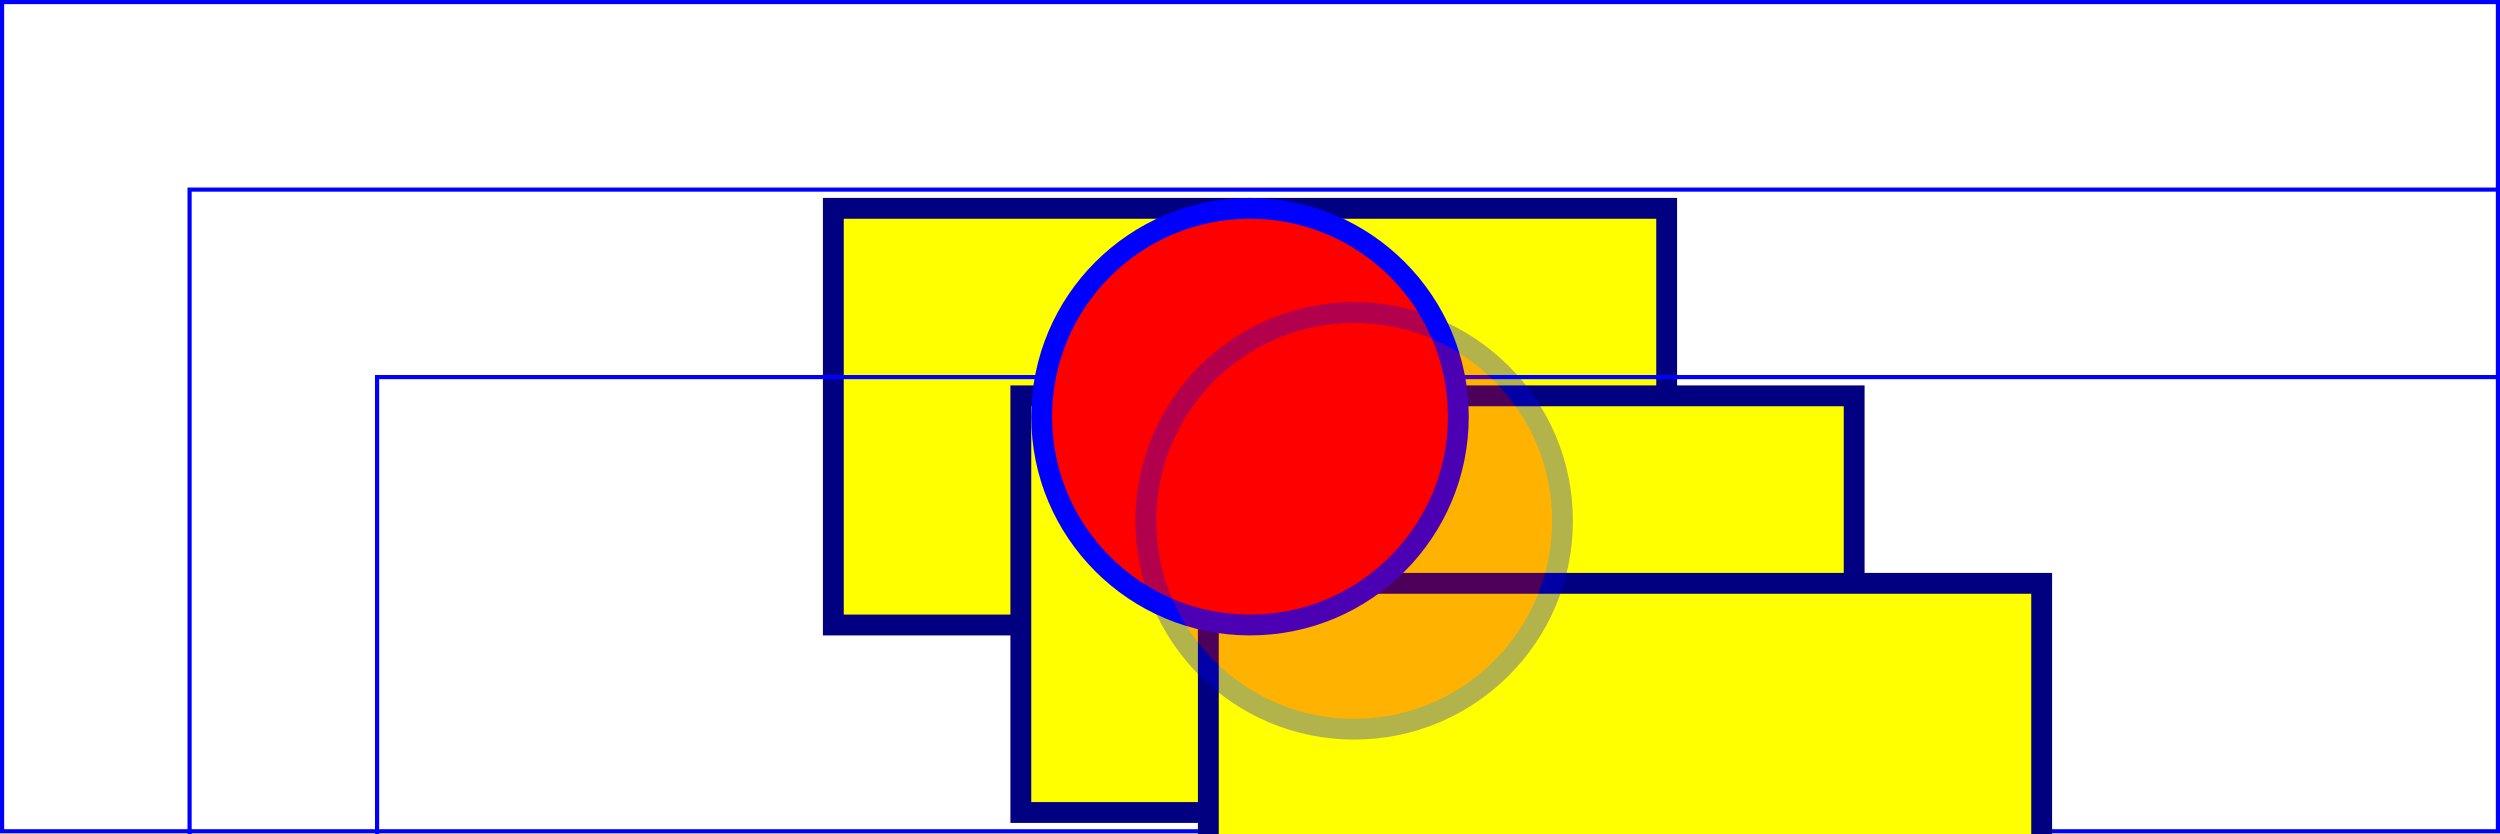
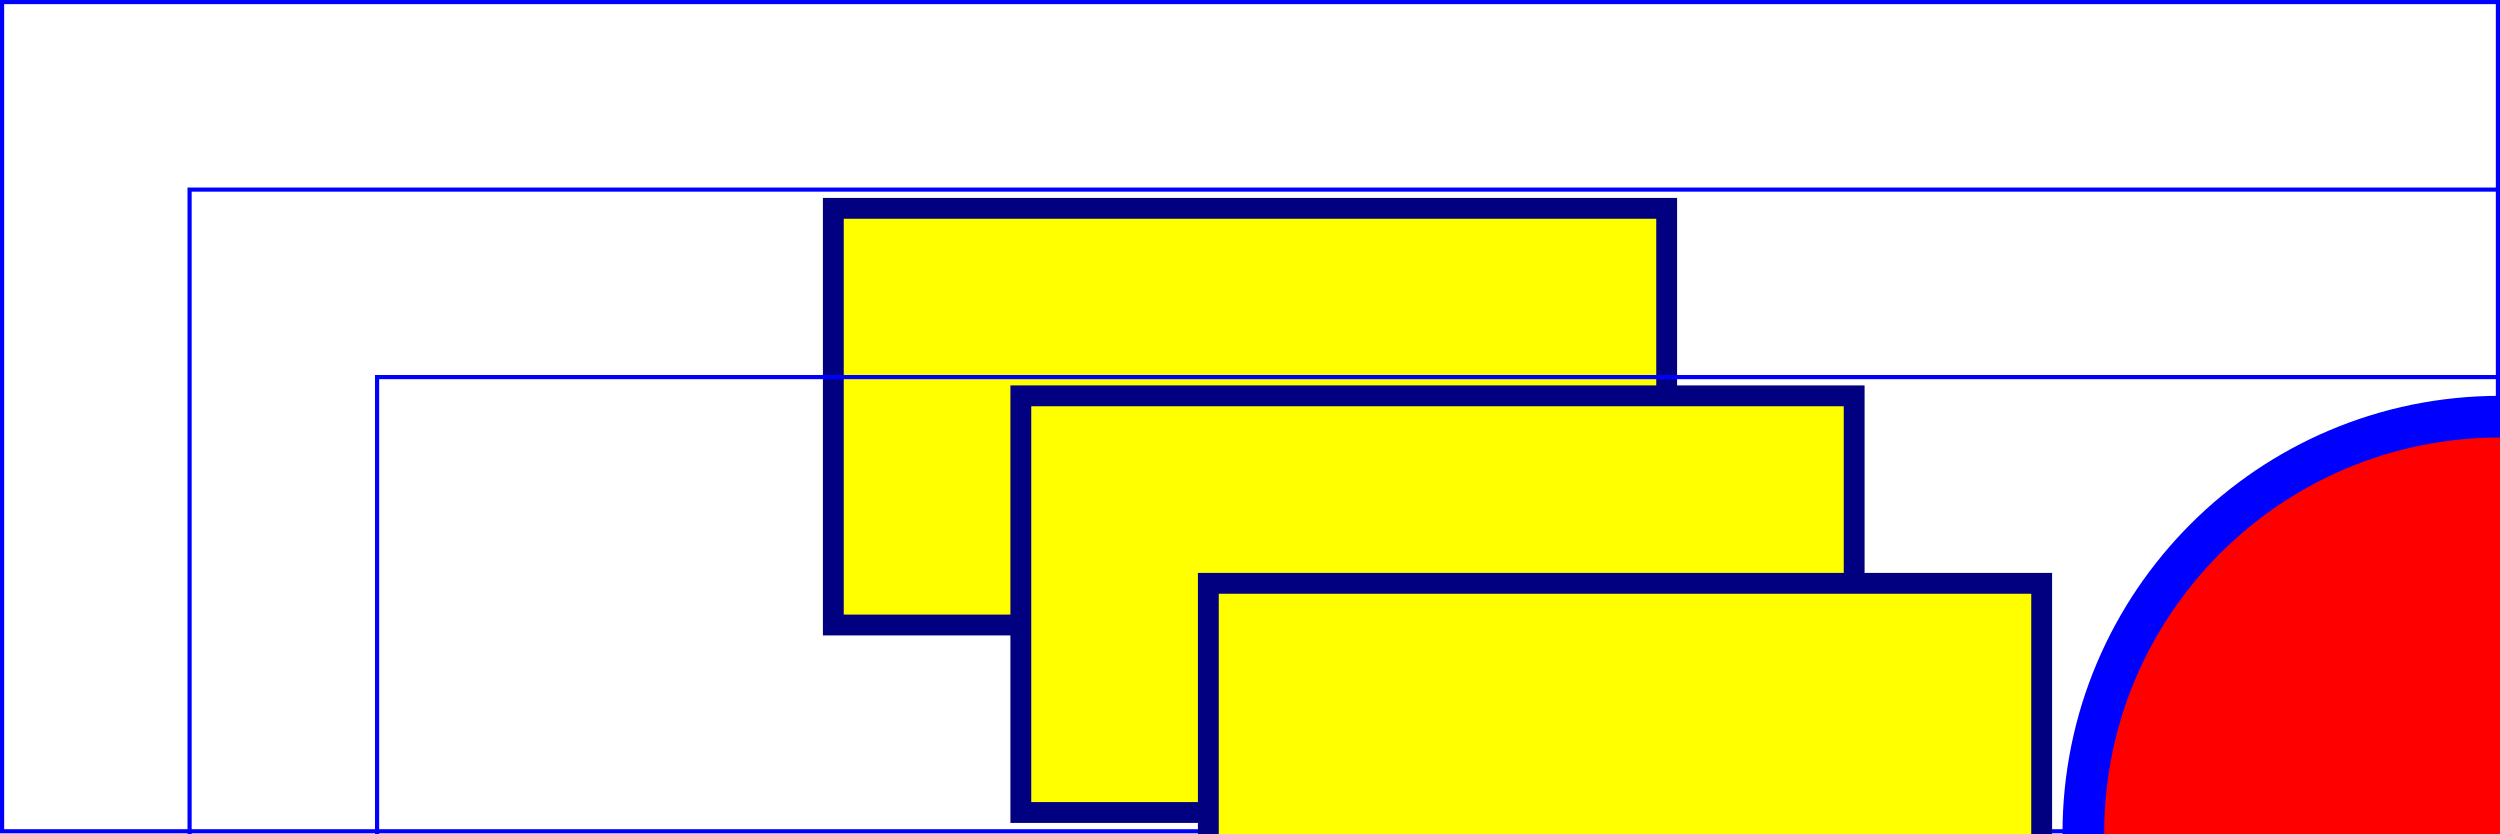
<svg xmlns="http://www.w3.org/2000/svg" xmlns:xlink="http://www.w3.org/1999/xlink" width="12cm" height="4cm" viewBox="0 0 1200 400" version="1.1">
  <symbol id="two-rects">
    <rect x="1" y="1" width="1198" height="398" fill="none" stroke="blue" stroke-width="2" />
    <rect x="400" y="100" width="400" height="200" fill="yellow" stroke="navy" stroke-width="10" />
  </symbol>
  <use xlink:href="#two-rects" />
  <use xlink:href="#two-rects" x="90" y="90" />
  <use xlink:href="#two-rects" x="180" y="180" />
-   <circle id="circle" cx="600" cy="200" r="100" fill="red" stroke="blue" stroke-width="10" />
-   <use xlink:href="#circle" x="50" y="50" style="opacity: 0.3" />
+   <xcircle id="circle" cx="600" cy="200" r="100" fill="red" stroke="blue" stroke-width="10" />
+   <circle id="circle" cx="600" cy="200" r="100" fill="red" stroke="blue" stroke-width="10" transform="scale(2)" />
+   <xuse xlink:href="#circle" x="50" y="50" style="opacity: 0.5;" transform="scale(1.5)" />
+   <xuse xlink:href="#circle" x="100" y="100" style="opacity: 0.3;" transform="scale(3)" />
</svg>
